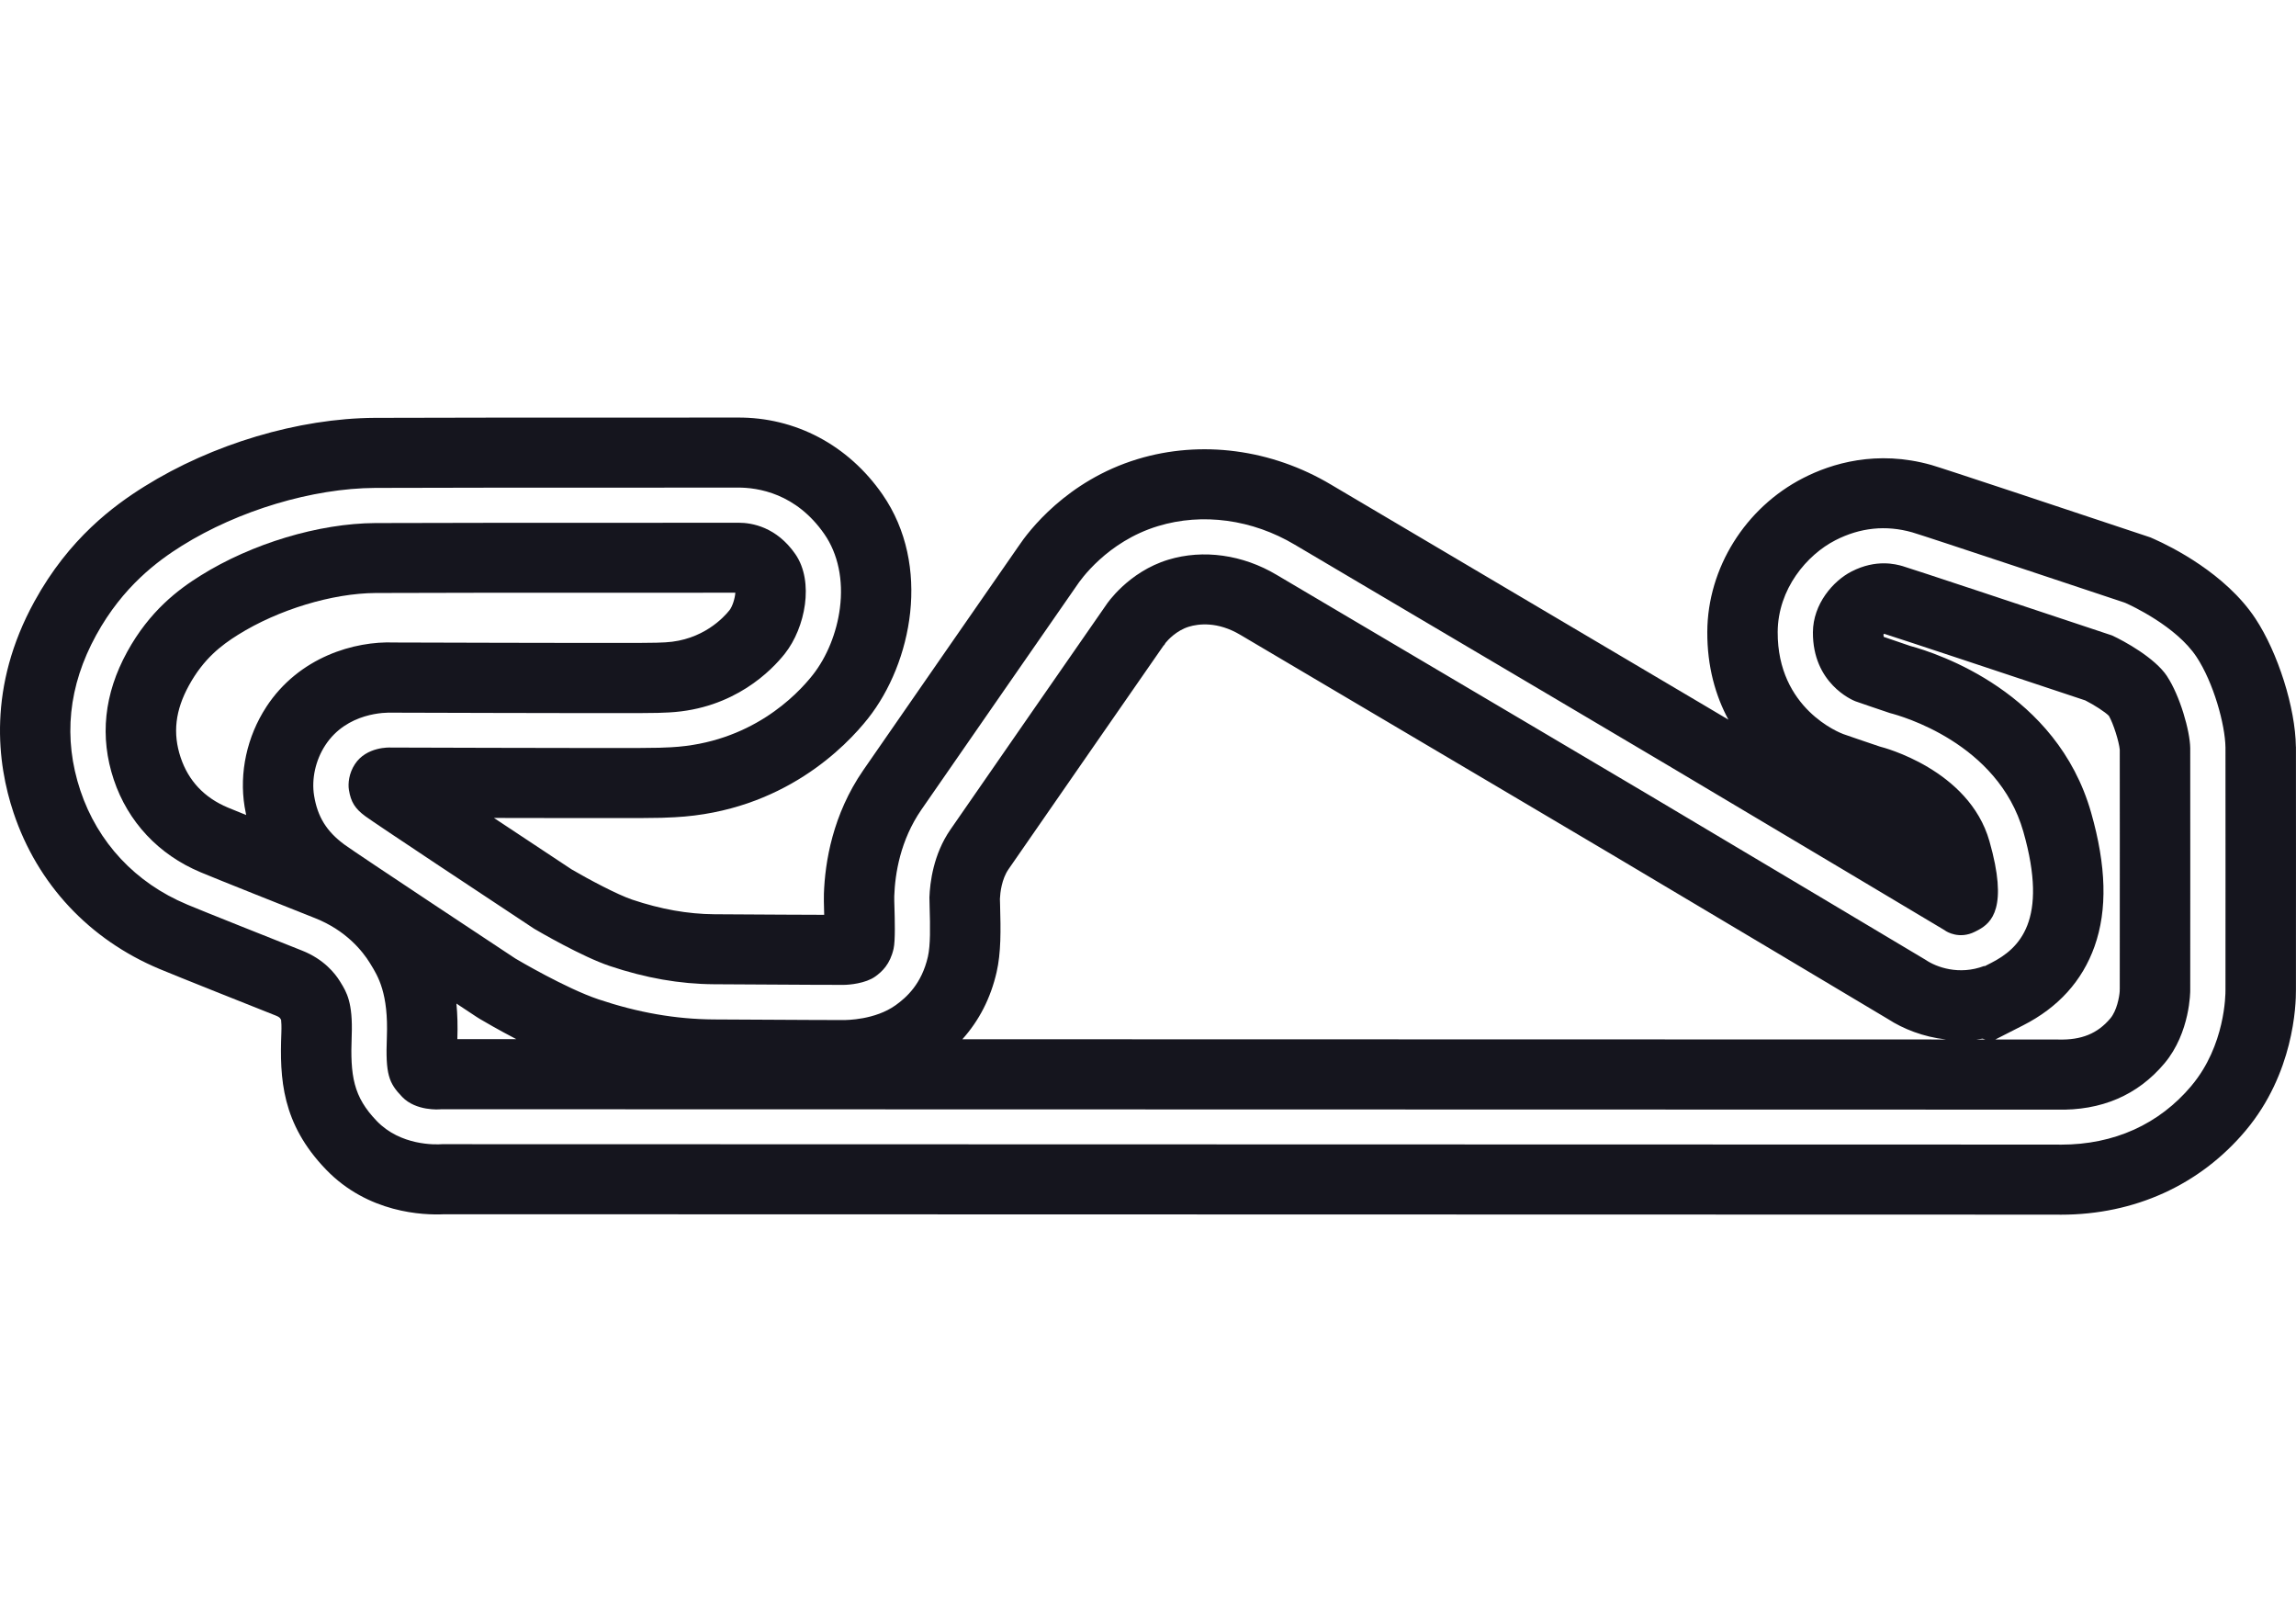
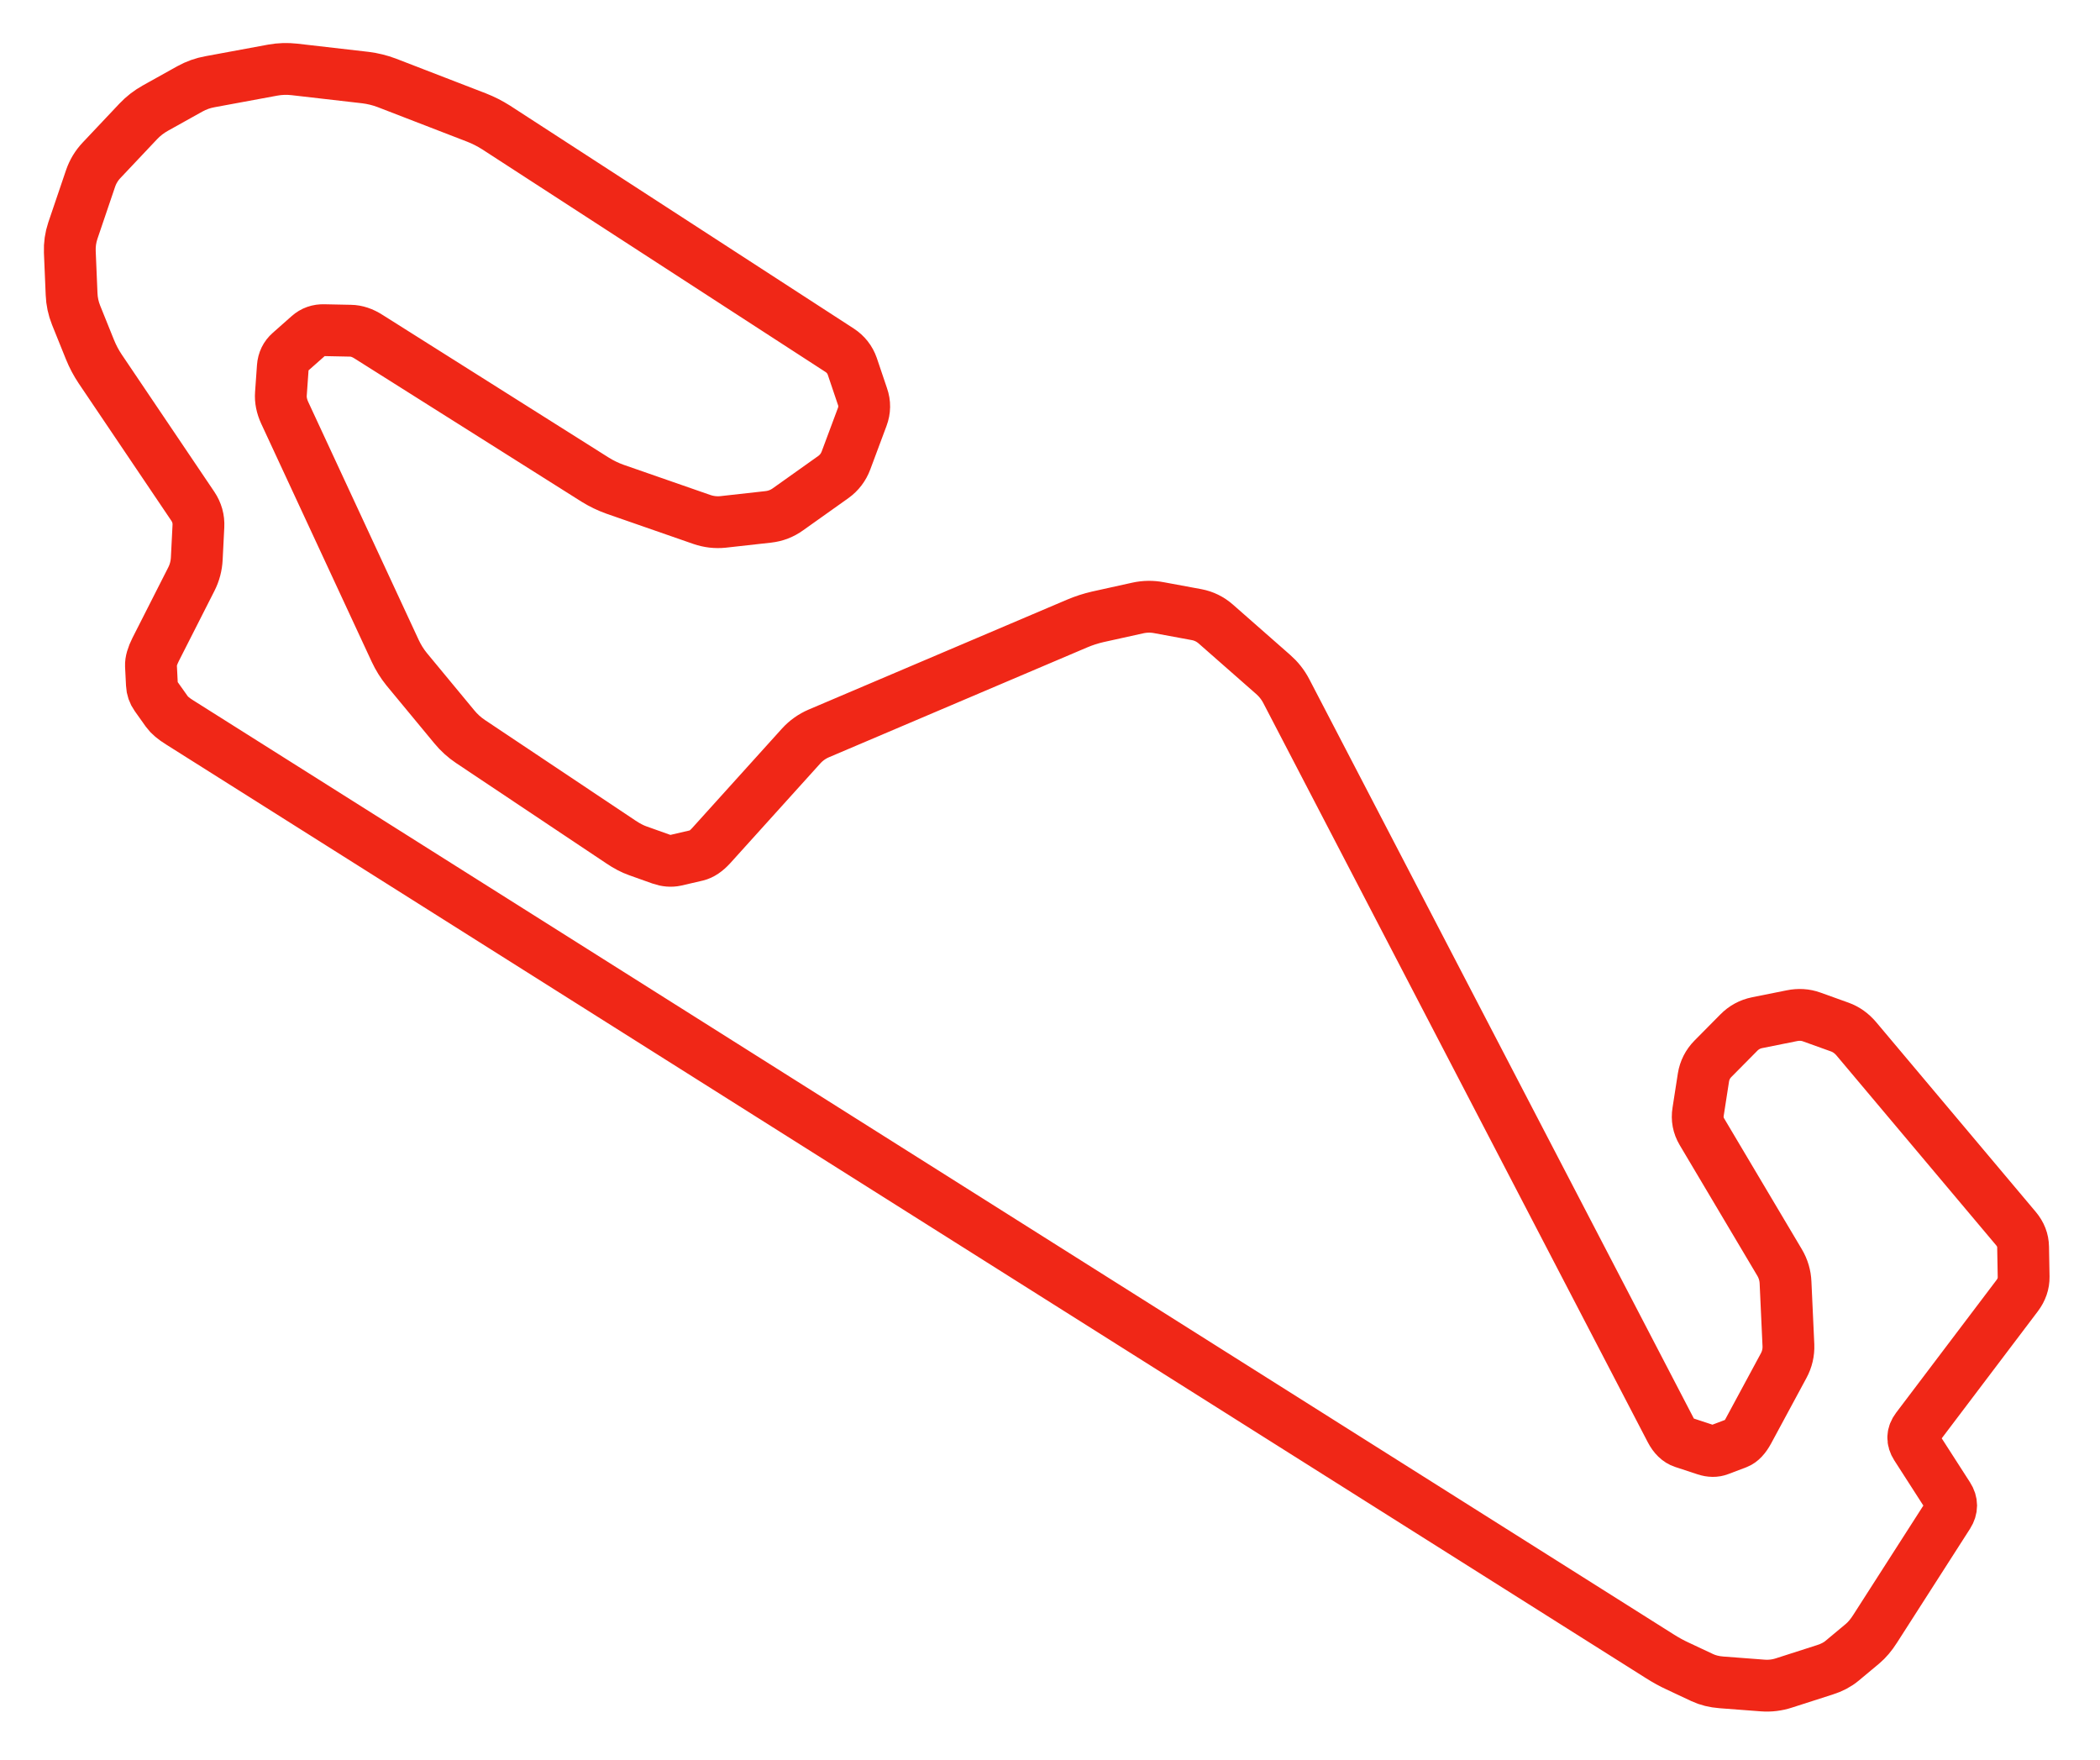
- <svg xmlns="http://www.w3.org/2000/svg" width="121" height="85" viewBox="0 0 121 85" fill="none">
-   <path d="M114.206 35.63C113.565 34.659 111.93 33.767 111.301 33.479C107.073 32.069 100.677 29.945 100.263 29.826C99.924 29.731 98.886 29.439 97.576 30.111C96.601 30.611 95.549 31.826 95.541 33.313C95.527 36.002 97.611 36.882 97.77 36.945C97.913 36.994 99.093 37.404 99.604 37.571C100.153 37.711 105.294 39.133 106.63 43.815C107.97 48.504 106.424 49.977 104.929 50.737L104.596 50.906L104.563 50.897C103.247 51.397 102.045 50.958 101.483 50.574C100.909 50.231 92.047 44.941 86.903 41.888C83.807 40.052 78.168 36.722 73.636 34.045C70.353 32.106 67.76 30.575 67.281 30.289C65.494 29.223 63.413 28.931 61.572 29.489C59.448 30.134 58.322 31.832 58.31 31.849L58.293 31.875C58.221 31.978 51.17 42.137 50.084 43.714C49.185 45.018 49.008 46.51 48.981 47.284C48.978 47.361 48.986 47.584 48.992 47.799C49.023 48.828 49.038 49.803 48.901 50.405C48.573 51.838 47.776 52.549 47.205 52.959C46.115 53.741 44.615 53.744 44.448 53.744C44.442 53.744 42.556 53.744 37.609 53.712C35.606 53.698 33.619 53.352 31.536 52.652C29.82 52.075 27.288 50.578 27.181 50.515L27.142 50.491C26.802 50.266 18.799 44.977 18.148 44.497C17.21 43.806 16.734 43.035 16.553 41.919C16.41 41.042 16.63 40.05 17.142 39.267C18.279 37.525 20.346 37.535 20.671 37.549C21.155 37.549 30.114 37.58 33.745 37.571C34.583 37.569 34.877 37.557 35.259 37.537C38.703 37.354 40.677 35.308 41.365 34.436C42.44 33.075 42.918 30.646 41.917 29.199C40.923 27.764 39.63 27.542 38.927 27.542C38.916 27.542 38.907 27.542 38.898 27.542C38.599 27.545 36.611 27.545 33.858 27.545C28.955 27.545 22.241 27.545 19.777 27.559C16.802 27.576 13.275 28.636 10.571 30.326C9.393 31.061 7.89 32.183 6.702 34.344C5.483 36.562 5.244 38.827 5.996 41.078C6.739 43.3 8.361 45.032 10.566 45.955L10.616 45.976C11.265 46.252 15.11 47.784 16.607 48.376C18.255 49.03 19.122 50.137 19.492 50.738L19.525 50.792C19.927 51.443 20.476 52.335 20.388 54.642C20.312 56.605 20.482 57.052 21.195 57.794C21.926 58.553 23.162 58.45 23.174 58.449L23.265 58.444L108.381 58.464C110.747 58.526 112.657 57.705 114.068 56.026C115.436 54.398 115.426 52.206 115.426 52.184C115.426 52.047 115.433 39.901 115.426 39.418C115.414 38.504 114.879 36.651 114.206 35.634V35.63ZM14.031 37.252C13.016 38.806 12.6 40.719 12.89 42.5C12.914 42.65 12.941 42.797 12.973 42.942C12.537 42.766 12.212 42.634 12.07 42.574L12.006 42.548C10.769 42.03 9.932 41.142 9.52 39.91C9.095 38.635 9.234 37.428 9.96 36.109C10.73 34.708 11.658 34.001 12.546 33.445C14.665 32.121 17.512 31.257 19.799 31.244C21.967 31.232 27.459 31.23 32.088 31.23H33.858C36.59 31.23 38.191 31.23 38.752 31.229C38.735 31.523 38.598 31.958 38.446 32.149C38.152 32.52 37.041 33.739 35.063 33.844C34.772 33.859 34.541 33.871 33.735 33.873C30.248 33.882 21.811 33.855 20.77 33.852C18.691 33.77 15.755 34.608 14.03 37.251L14.031 37.252ZM24.102 54.75C24.127 54.056 24.108 53.436 24.054 52.876C24.438 53.13 24.788 53.362 25.089 53.561L25.279 53.681C25.524 53.825 26.271 54.264 27.209 54.75H24.102ZM50.717 54.756C51.605 53.767 52.21 52.583 52.522 51.221C52.757 50.196 52.743 49.014 52.705 47.688C52.702 47.558 52.697 47.444 52.696 47.359C52.711 47.033 52.787 46.322 53.149 45.798C54.232 44.226 61.28 34.071 61.351 33.97L61.34 34.018L61.419 33.878C61.547 33.721 62.001 33.218 62.658 33.019C63.15 32.87 64.159 32.729 65.373 33.453C65.859 33.744 68.456 35.277 71.744 37.218C76.273 39.895 81.912 43.223 85.003 45.058C89.991 48.017 98.478 53.084 99.502 53.695C100.294 54.208 101.355 54.633 102.551 54.768L50.717 54.756ZM104.163 54.768C104.268 54.756 104.373 54.742 104.48 54.725L104.627 54.768H104.163ZM111.712 52.164L111.704 52.109L111.711 52.21C111.69 52.543 111.554 53.255 111.217 53.656C110.543 54.458 109.693 54.804 108.476 54.771H105.151L106.616 54.025C108.47 53.084 109.738 51.683 110.385 49.859C111.067 47.936 111.007 45.63 110.201 42.808C108.391 36.469 102.121 34.427 100.663 34.031C100.306 33.913 99.687 33.699 99.274 33.556C99.268 33.535 99.262 33.495 99.257 33.435C99.268 33.419 99.28 33.405 99.293 33.392C100.264 33.699 106.114 35.643 109.894 36.903C110.369 37.143 110.928 37.505 111.138 37.714C111.378 38.126 111.672 39.077 111.712 39.496C111.717 40.236 111.714 47.407 111.712 52.163V52.164Z" fill="#15151E" />
-   <path d="M120.994 39.343C120.968 37.294 120.05 34.39 118.861 32.59C117.286 30.205 114.385 28.785 113.535 28.407L113.33 28.316L113.118 28.245C109.147 26.921 102.395 24.674 101.787 24.5C98.897 23.685 96.514 24.424 95.025 25.189C91.974 26.753 89.992 29.931 89.975 33.284C89.966 35.127 90.411 36.663 91.088 37.918C90.625 37.643 90.181 37.38 89.762 37.131C86.662 35.293 81.02 31.96 76.485 29.282C73.339 27.424 70.621 25.818 70.152 25.538C67.016 23.666 63.299 23.174 59.953 24.189C56.201 25.326 54.187 28.014 53.682 28.771C53.107 29.6 46.56 39.033 45.494 40.581C43.882 42.919 43.477 45.413 43.42 47.096C43.412 47.347 43.42 47.602 43.429 47.958C43.431 48.021 43.434 48.105 43.435 48.2C42.413 48.197 40.567 48.19 37.649 48.17C36.249 48.16 34.832 47.908 33.319 47.401C32.544 47.141 31.022 46.332 30.128 45.809C28.757 44.903 27.328 43.955 26.031 43.096C28.79 43.102 31.941 43.106 33.76 43.102C34.727 43.1 35.115 43.083 35.559 43.059C41.28 42.756 44.591 39.315 45.749 37.849C48.056 34.93 49.105 29.802 46.508 26.052C44.704 23.451 41.919 21.974 38.851 22C38.578 22.003 36.392 22.003 33.861 22.002C28.952 22.002 22.227 22.002 19.747 22.016C15.735 22.039 11.196 23.391 7.61 25.632C5.998 26.639 3.643 28.362 1.819 31.681C-0.664 36.191 -0.153 40.227 0.713 42.819C1.969 46.579 4.701 49.503 8.408 51.054L8.437 51.066C9.22 51.397 13.477 53.09 14.55 53.515C14.684 53.569 14.738 53.621 14.755 53.638L14.781 53.681C14.792 53.698 14.803 53.715 14.814 53.732C14.826 53.838 14.842 54.058 14.828 54.425C14.735 56.832 14.845 59.195 17.176 61.616C19.395 63.922 22.308 64.031 23.412 63.977L108.306 63.997C108.409 63.998 108.511 64 108.613 64C112.493 64 115.939 62.436 118.346 59.57C120.877 56.556 121.005 52.979 120.997 52.141C120.997 50.026 121.003 39.842 120.997 39.343H120.994ZM44.444 48.204C44.476 48.204 44.498 48.204 44.509 48.204H44.442C44.442 48.204 44.442 48.204 44.444 48.204ZM115.493 57.205C113.784 59.239 111.412 60.309 108.618 60.309C108.528 60.309 108.437 60.309 108.346 60.306L23.302 60.285C22.944 60.312 21.11 60.368 19.856 59.064C18.618 57.78 18.453 56.686 18.535 54.567C18.601 52.818 18.267 52.276 17.944 51.752L17.91 51.697C17.66 51.291 17.07 50.541 15.922 50.086C14.537 49.537 10.585 47.965 9.89 47.67L9.847 47.651C7.142 46.519 5.15 44.391 4.236 41.654C3.315 38.897 3.597 36.137 5.074 33.453C6.483 30.891 8.323 29.546 9.584 28.757C12.565 26.895 16.466 25.726 19.767 25.707C22.237 25.693 28.955 25.693 33.859 25.693C36.503 25.693 38.593 25.693 38.882 25.69C39.944 25.686 41.953 25.987 43.447 28.145C44.164 29.18 44.455 30.564 44.263 32.044C44.096 33.341 43.573 34.625 42.827 35.568C41.983 36.637 39.563 39.149 35.36 39.372C34.959 39.393 34.631 39.407 33.751 39.409C30.033 39.418 20.741 39.387 20.648 39.387H20.587C20.543 39.383 19.311 39.33 18.702 40.265C18.386 40.748 18.334 41.281 18.388 41.619C18.491 42.256 18.709 42.606 19.256 43.008C19.763 43.383 25.829 47.401 28.151 48.934C28.38 49.068 30.671 50.406 32.13 50.895C34.023 51.531 35.819 51.846 37.623 51.858C42.561 51.892 44.441 51.892 44.459 51.891C44.758 51.891 45.615 51.815 46.121 51.455C46.497 51.186 46.907 50.8 47.092 49.988C47.19 49.565 47.154 48.404 47.139 47.847C47.129 47.559 47.125 47.352 47.128 47.216C47.168 46.026 47.448 44.271 48.554 42.665C49.628 41.107 56.5 31.206 56.76 30.831C56.916 30.594 58.336 28.534 61.032 27.718C63.374 27.007 66.001 27.367 68.238 28.7C68.713 28.983 71.304 30.515 74.586 32.452C79.118 35.128 84.759 38.46 87.856 40.298C93.15 43.438 102.376 48.948 102.469 49.003L102.534 49.047C102.596 49.088 103.261 49.505 104.081 49.09L104.265 48.996C104.955 48.617 105.847 47.83 104.843 44.317C103.761 40.522 99.174 39.364 99.127 39.352L99.059 39.332C98.519 39.156 97.2 38.697 97.144 38.678C96.989 38.621 93.665 37.357 93.685 33.299C93.697 31.031 95.219 29.237 96.725 28.465C98.027 27.797 99.389 27.656 100.772 28.047C101.363 28.214 110.855 31.38 111.936 31.74L112.02 31.772C112.291 31.892 114.687 32.99 115.758 34.611C116.65 35.962 117.267 38.17 117.283 39.386C117.289 39.879 117.283 51.581 117.283 52.157C117.286 52.389 117.274 55.081 115.495 57.2L115.493 57.205Z" fill="#15151E" />
+ <svg xmlns="http://www.w3.org/2000/svg" viewBox="0 0 154 129" shape-rendering="geometricPrecision">
+   <path d="M148.40 93.63Q148.41 94.36 147.93 95.00L140.56 104.74Q140.08 105.38 140.51 106.05L142.87 109.72Q143.30 110.39 142.87 111.07L137.51 119.43Q137.08 120.11 136.58 120.53L135.08 121.78Q134.58 122.20 133.82 122.44L130.83 123.40Q130.07 123.65 129.27 123.59L126.24 123.36Q125.45 123.30 124.83 123.01L123.00 122.15Q122.39 121.87 121.71 121.44L13.19 52.98Q12.51 52.56 12.24 52.18L11.43 51.04Q11.16 50.66 11.14 50.20L11.07 48.81Q11.05 48.35 11.41 47.63L14.03 42.47Q14.39 41.76 14.43 40.96L14.55 38.58Q14.59 37.79 14.14 37.12L7.34 27.04Q6.90 26.38 6.60 25.64L5.58 23.11Q5.28 22.36 5.25 21.56L5.12 18.47Q5.09 17.67 5.34 16.92L6.64 13.09Q6.90 12.33 7.45 11.75L10.14 8.90Q10.69 8.32 11.39 7.93L13.92 6.52Q14.62 6.13 15.41 5.99L20.01 5.14Q20.79 5.00 21.59 5.09L26.81 5.69Q27.60 5.79 28.35 6.07L34.95 8.62Q35.69 8.91 36.37 9.34L61.57 25.68Q62.24 26.12 62.50 26.86L63.25 29.08Q63.51 29.82 63.23 30.57L62.04 33.76Q61.76 34.51 61.11 34.98L57.79 37.34Q57.14 37.81 56.34 37.90L53.02 38.27Q52.23 38.35 51.47 38.09L45.09 35.87Q44.34 35.60 43.66 35.18L27.03 24.69Q26.36 24.26 25.71 24.25L23.76 24.21Q23.11 24.19 22.65 24.60L21.26 25.83Q20.79 26.24 20.74 26.90L20.60 28.88Q20.55 29.55 20.88 30.27L28.98 47.72Q29.32 48.45 29.82 49.07L33.32 53.30Q33.83 53.92 34.50 54.37L45.52 61.73Q46.19 62.18 46.76 62.38L48.47 62.99Q49.04 63.19 49.55 63.08L51.10 62.72Q51.61 62.60 52.15 62.01L58.76 54.69Q59.30 54.10 60.04 53.78L78.99 45.72Q79.72 45.41 80.50 45.23L83.44 44.58Q84.22 44.41 85.00 44.56L87.76 45.07Q88.54 45.22 89.15 45.75L93.35 49.44Q93.96 49.97 94.33 50.68L122.52 104.87Q122.89 105.58 123.44 105.76L125.08 106.30Q125.63 106.48 126.07 106.31L127.39 105.81Q127.83 105.64 128.21 104.94L130.80 100.14Q131.18 99.44 131.15 98.64L130.94 94.06Q130.91 93.26 130.50 92.57L124.81 82.99Q124.40 82.30 124.53 81.51L124.92 79.00Q125.05 78.21 125.61 77.64L127.51 75.72Q128.07 75.15 128.85 74.99L131.39 74.48Q132.17 74.32 132.86 74.57L134.92 75.31Q135.61 75.56 136.13 76.17L147.84 90.09Q148.35 90.70 148.36 91.43Z" fill="none" stroke="#f02717" stroke-width="3.8" stroke-linecap="round" stroke-linejoin="round" />
</svg>
